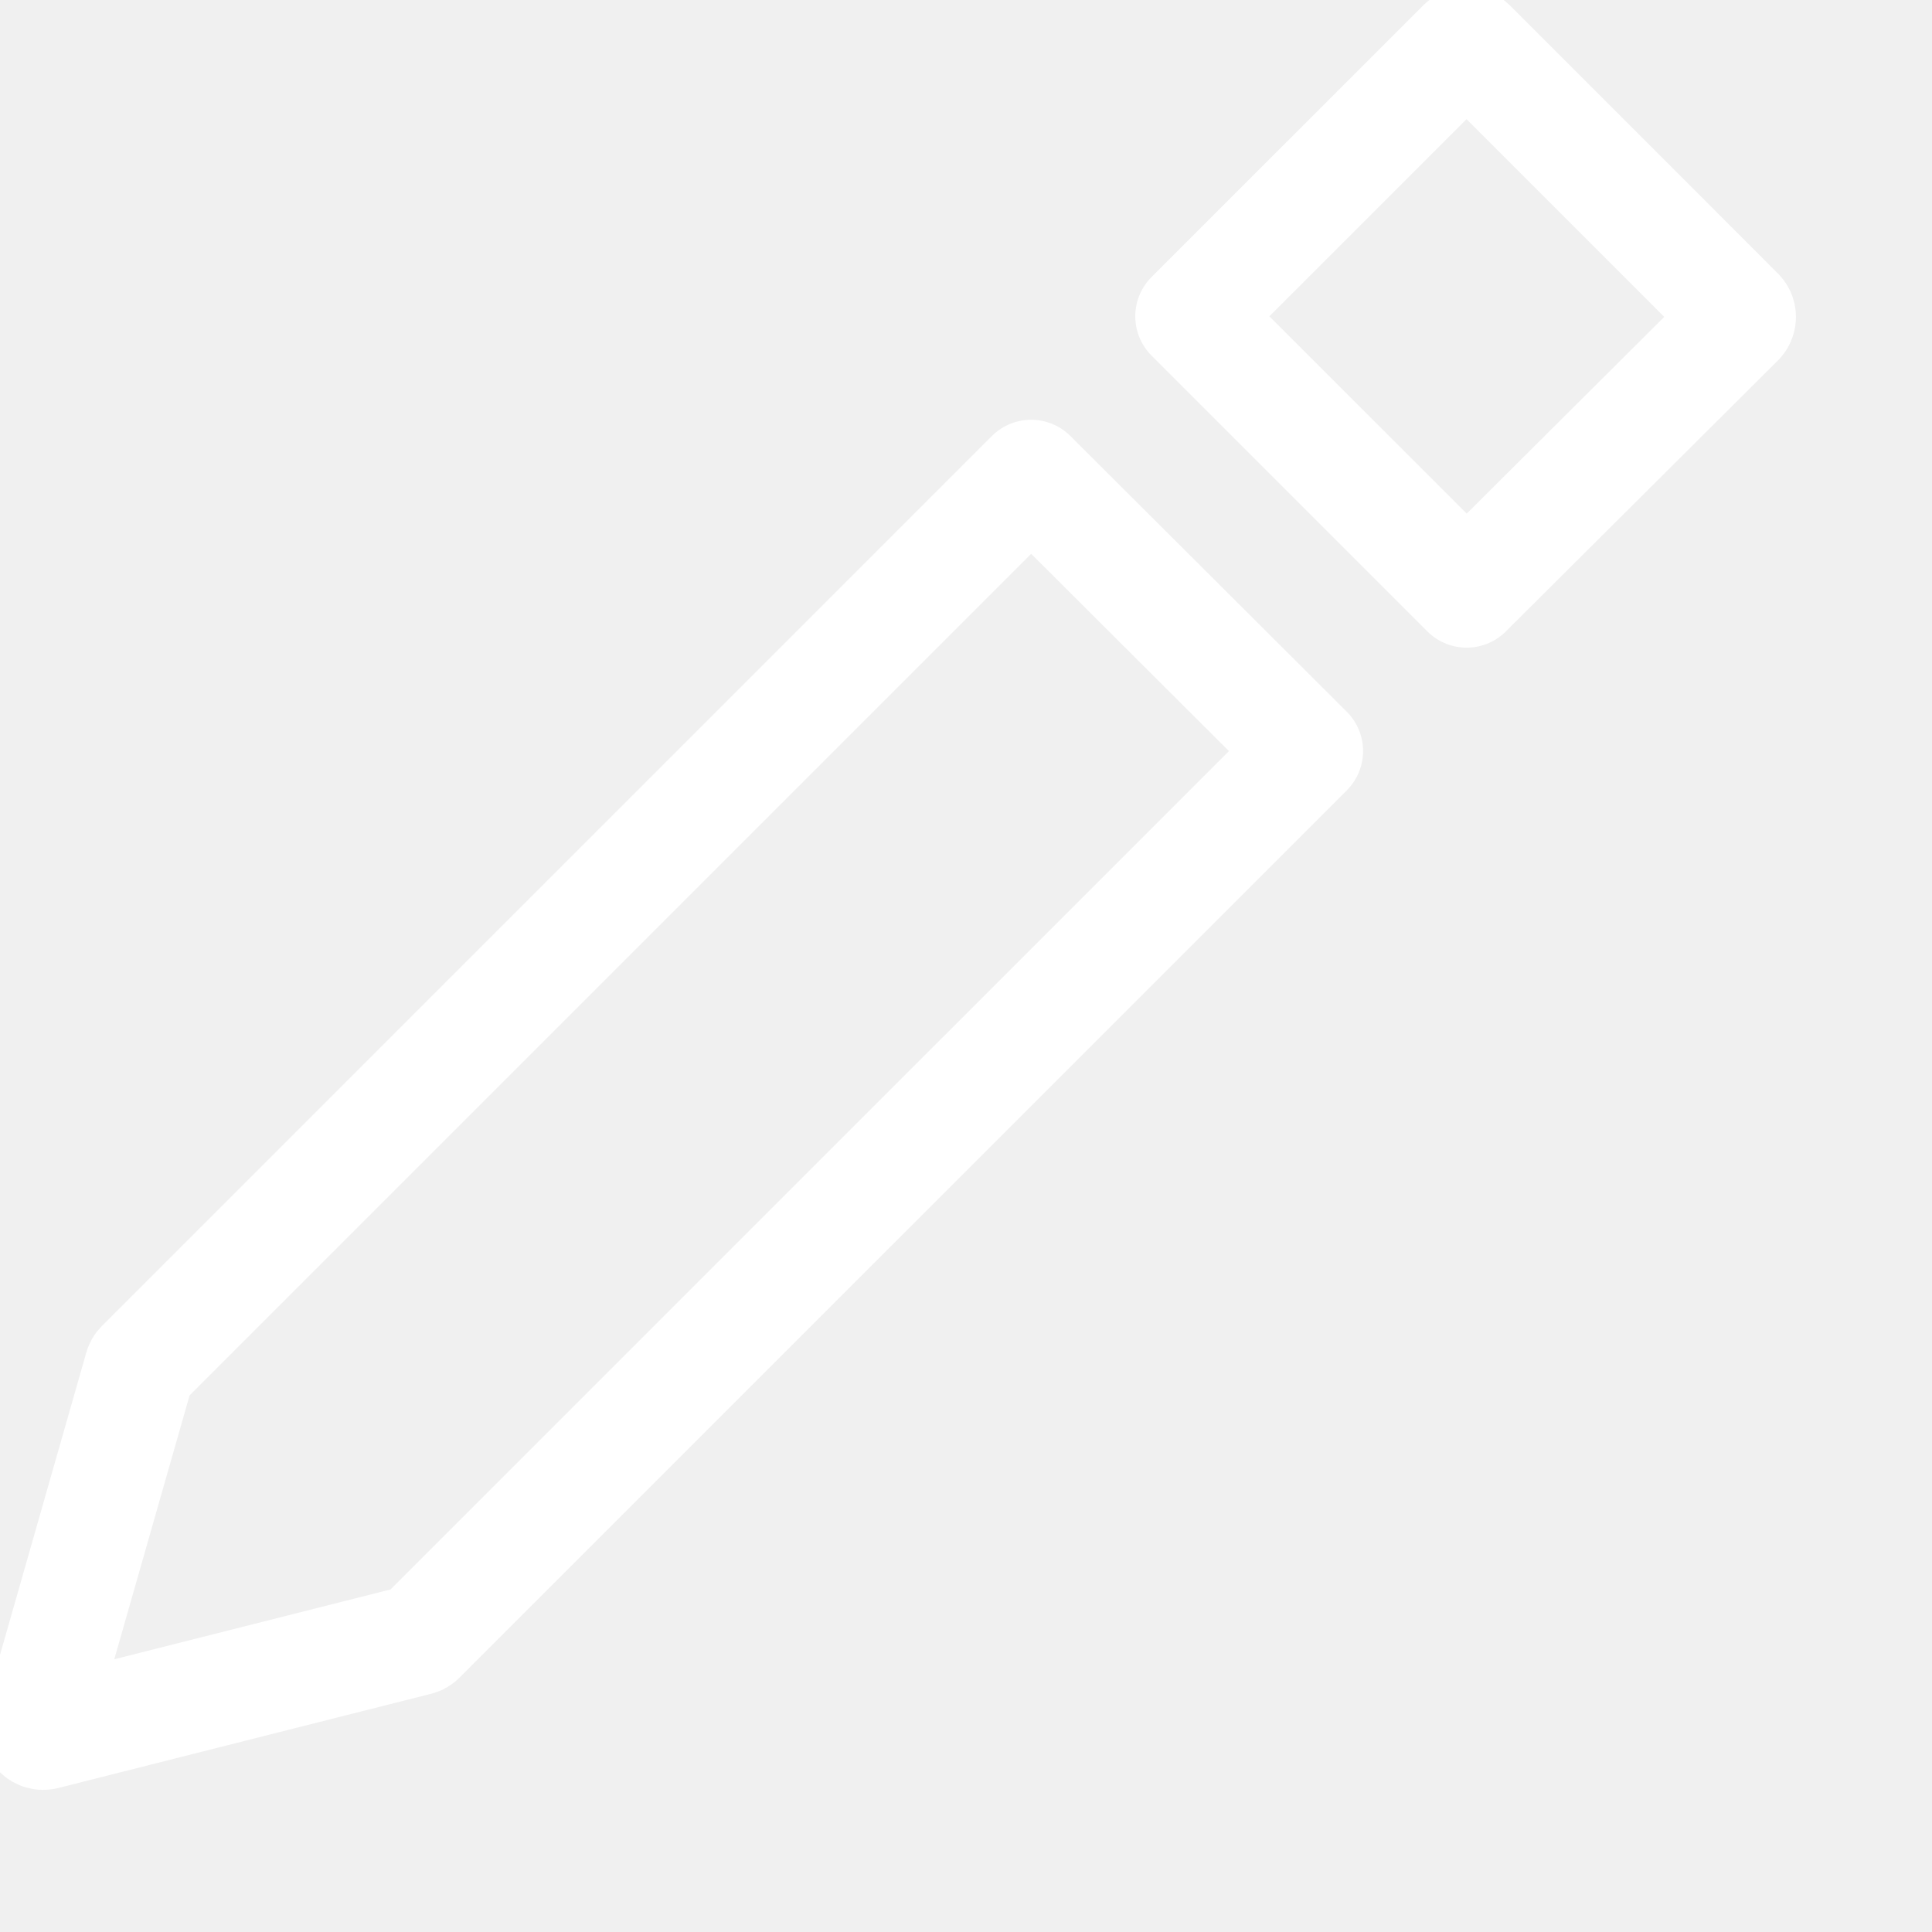
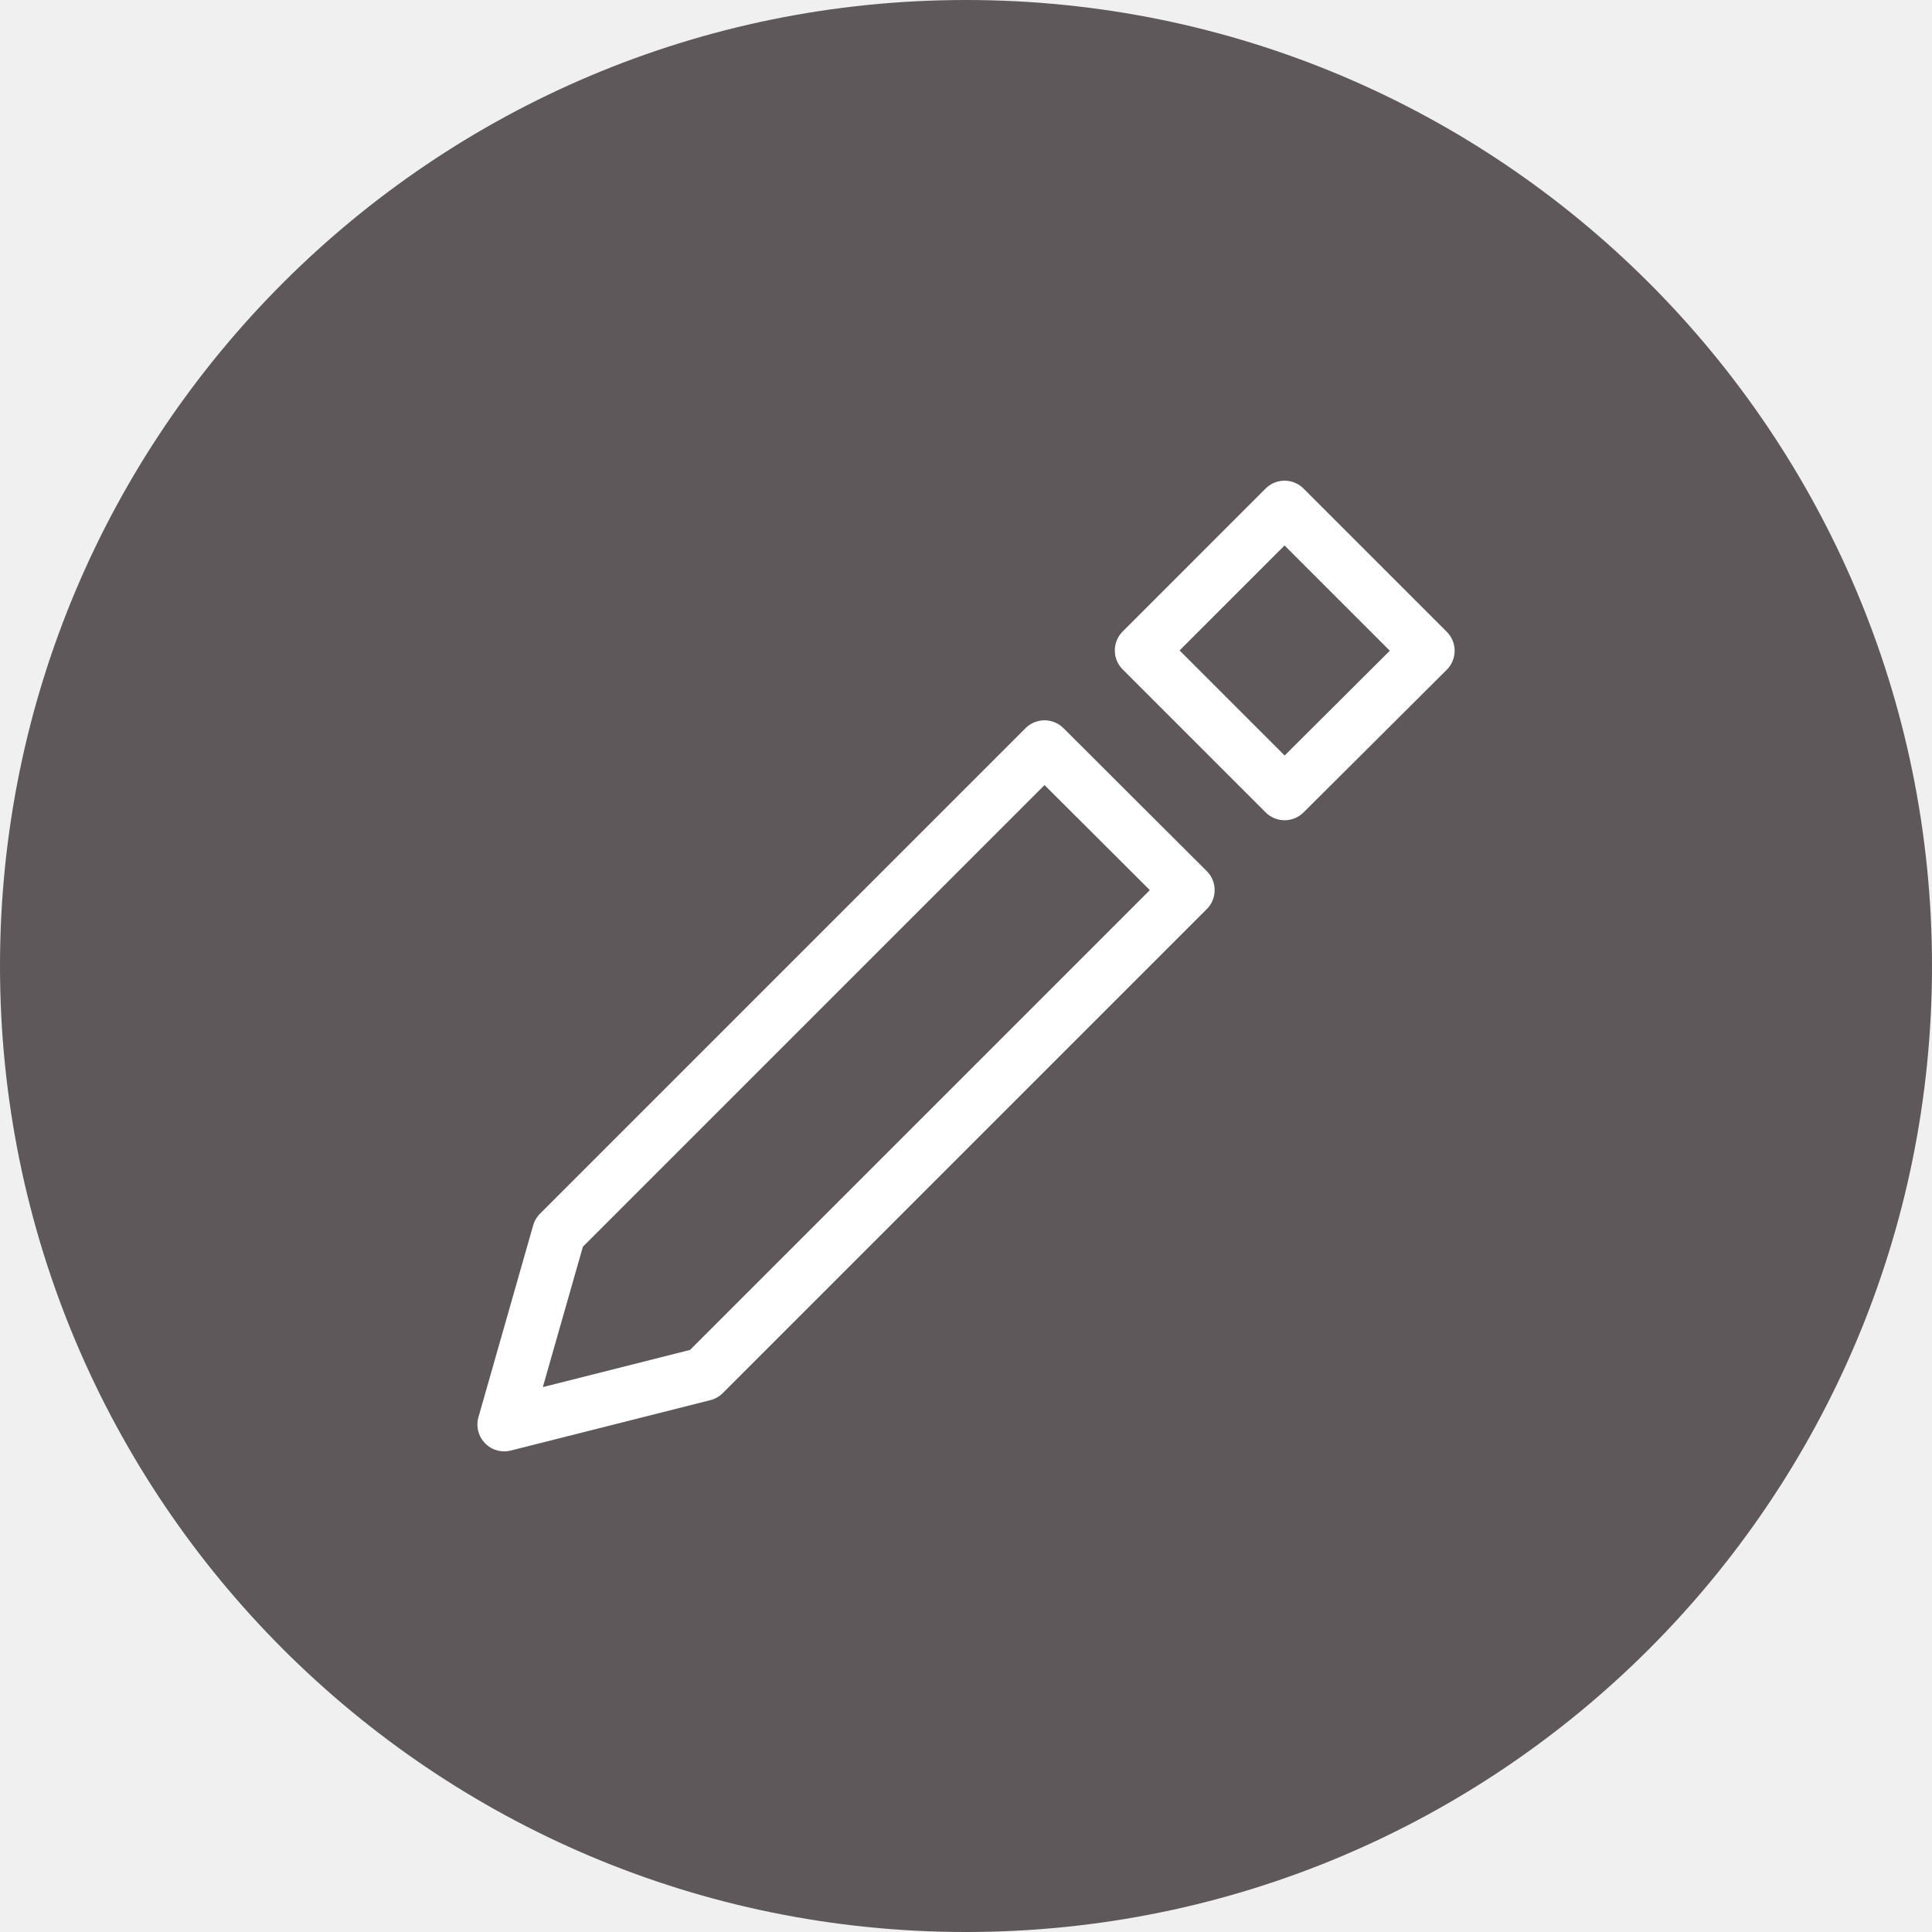
- <svg xmlns="http://www.w3.org/2000/svg" width="24" height="24" viewBox="0 0 24 24" fill="none" transform="scale(.92)">
-   <path stroke-width="1.5px" d="M17.655 10.141L5.672 22.124L5.671 22.125C5.663 22.134 5.652 22.14 5.641 22.142L5.641 22.142L5.635 22.144L0.601 23.416L0.6 23.416C0.587 23.419 0.572 23.419 0.559 23.415C0.545 23.411 0.533 23.404 0.523 23.394C0.513 23.384 0.506 23.371 0.502 23.357C0.499 23.344 0.499 23.329 0.503 23.316L1.886 18.47L1.886 18.47L1.887 18.466C1.89 18.455 1.896 18.445 1.904 18.437L1.906 18.435L13.923 6.418L17.655 10.141ZM23.469 4.216L23.469 4.216L23.475 4.222C23.491 4.237 23.5 4.257 23.5 4.278C23.5 4.298 23.493 4.318 23.48 4.333L19.803 7.995L16.079 4.271L19.745 0.605C19.745 0.605 19.745 0.605 19.745 0.605C19.761 0.59 19.781 0.582 19.802 0.582C19.823 0.582 19.844 0.59 19.859 0.605C19.859 0.605 19.859 0.605 19.859 0.605L23.469 4.216Z" stroke="white" stroke-linecap="round" stroke-linejoin="round" />
+ <svg xmlns="http://www.w3.org/2000/svg" width="36" height="36" viewBox="0 0 36 36" fill="none">
+   <circle cx="18" cy="18" r="18" fill="#5E585A" />
+   <path d="M22.133 16.586L13.114 25.605L9.396 26.544L10.416 22.969L19.463 13.922L22.133 16.586ZM23.936 9.457L26.605 12.126L23.937 14.784L21.273 12.12L23.936 9.457Z" stroke="white" stroke-linecap="round" stroke-linejoin="round" />
</svg>
